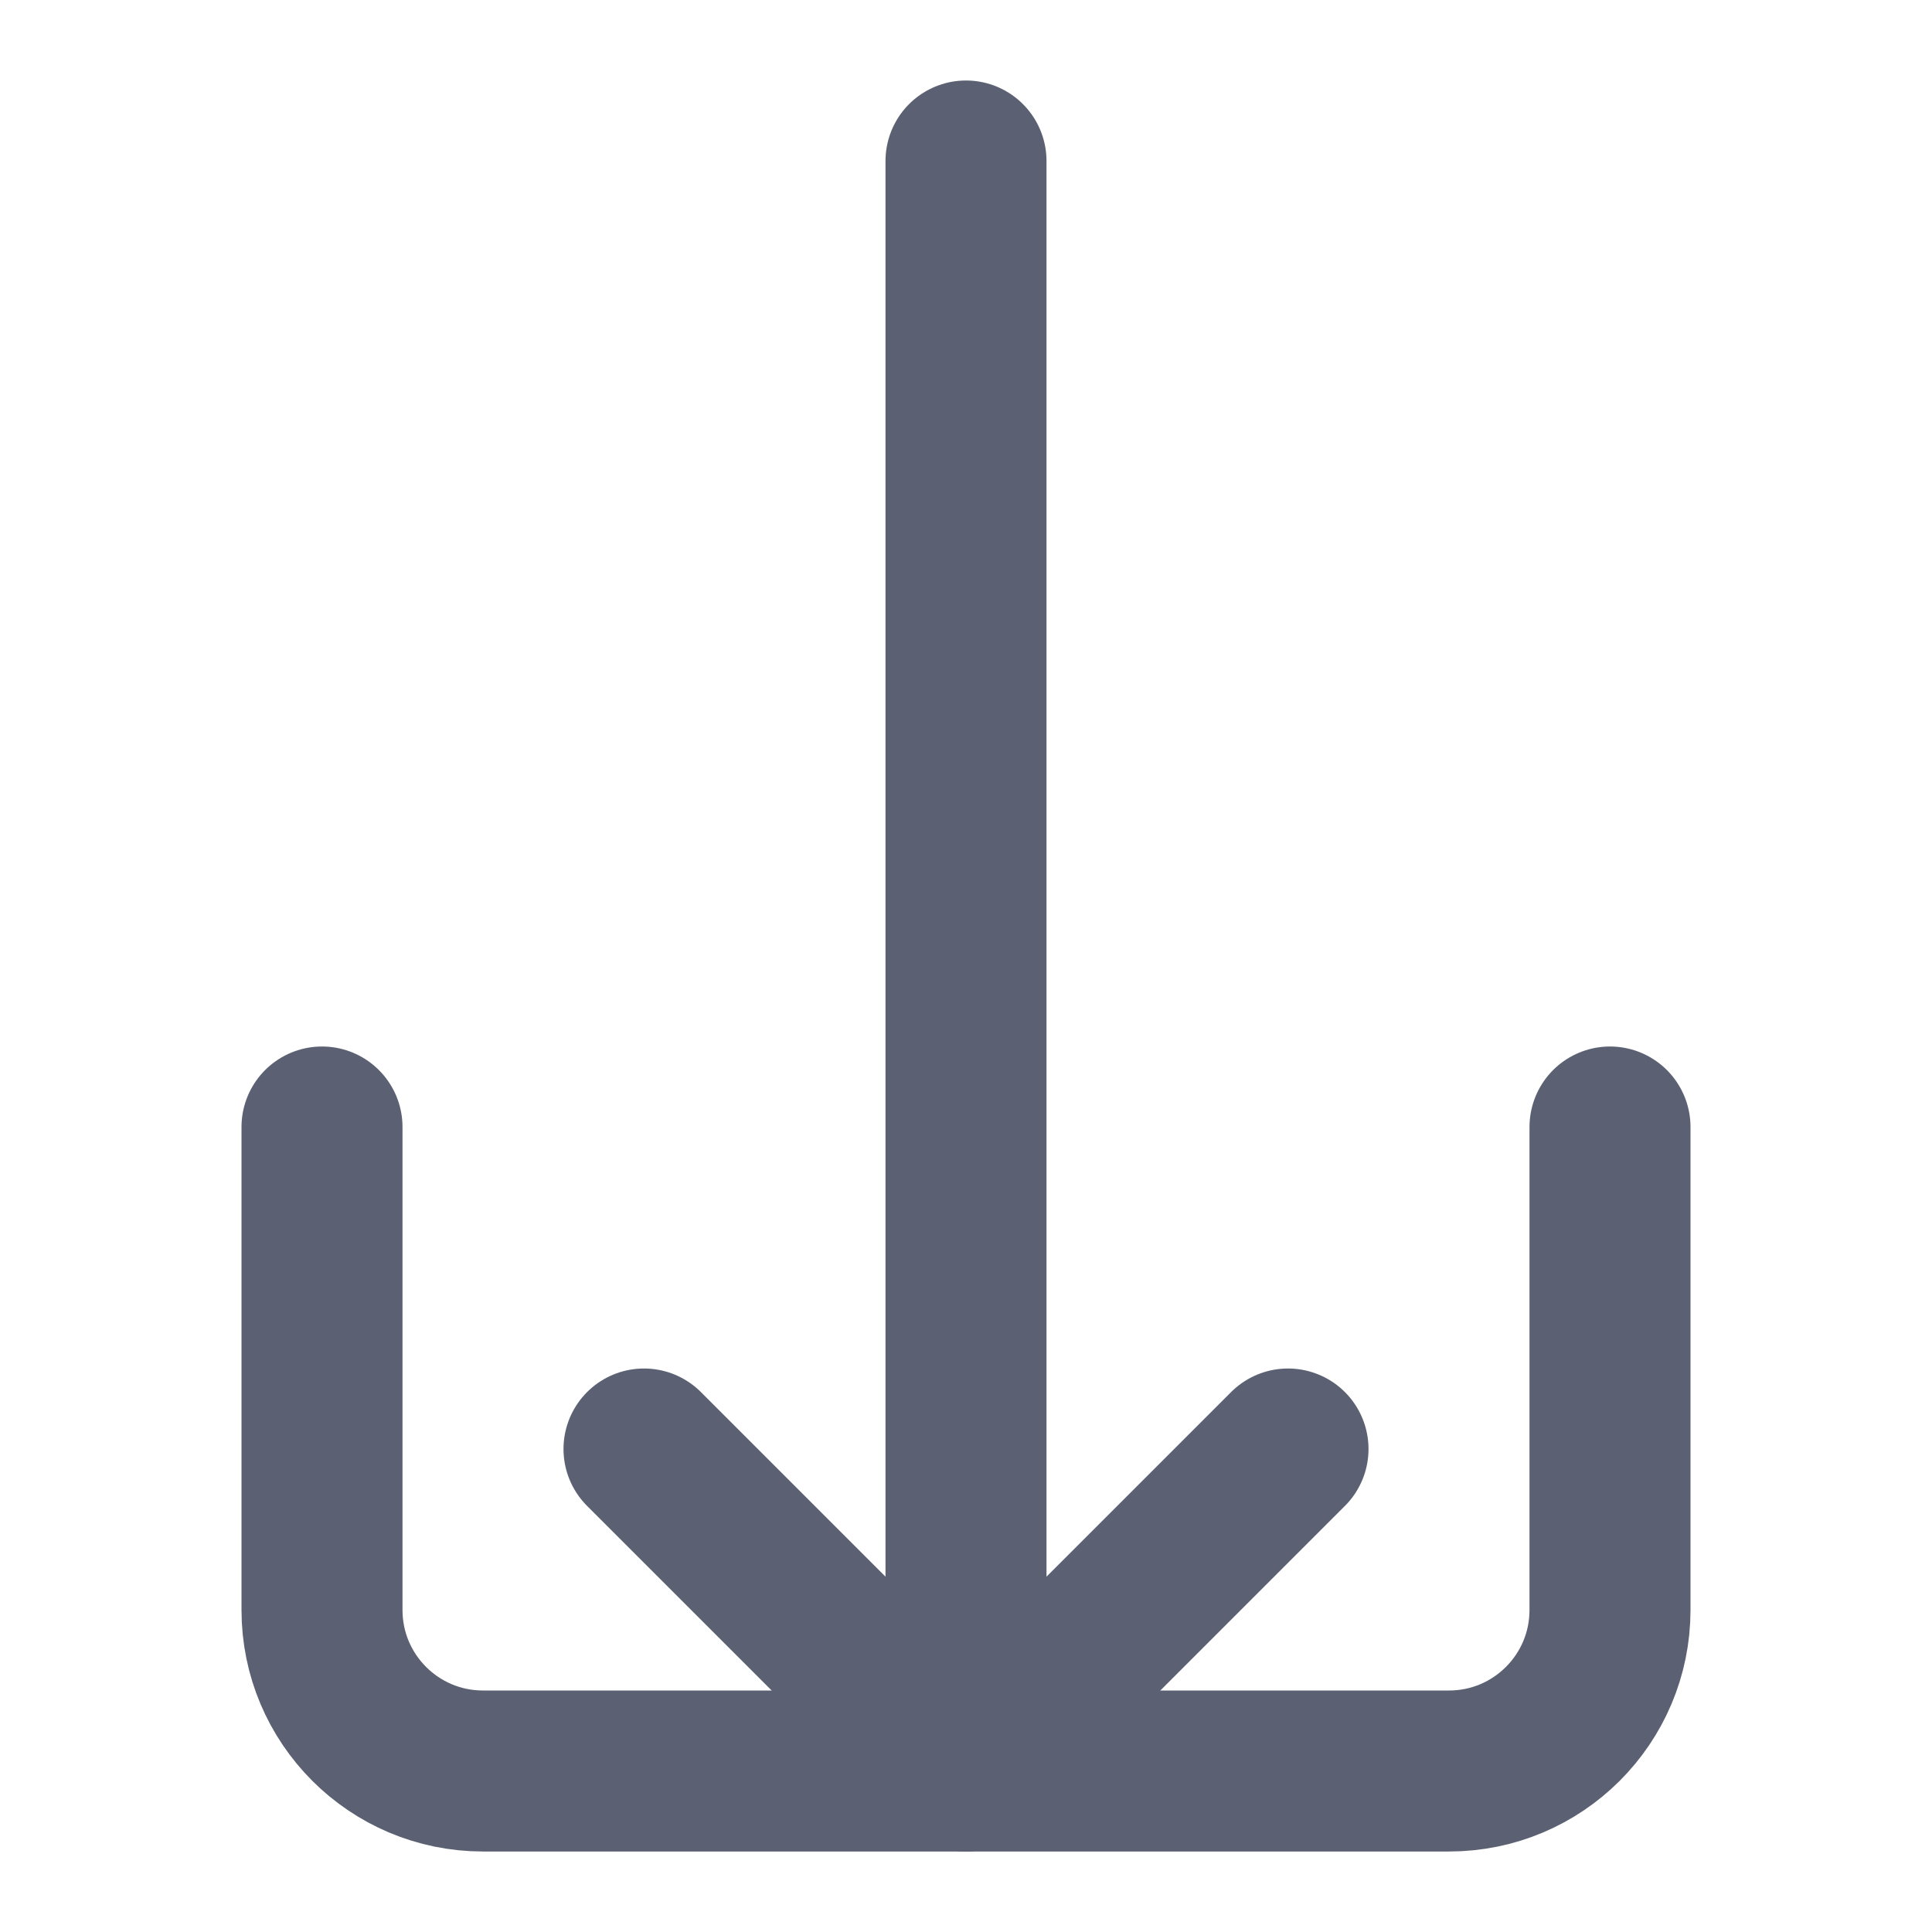
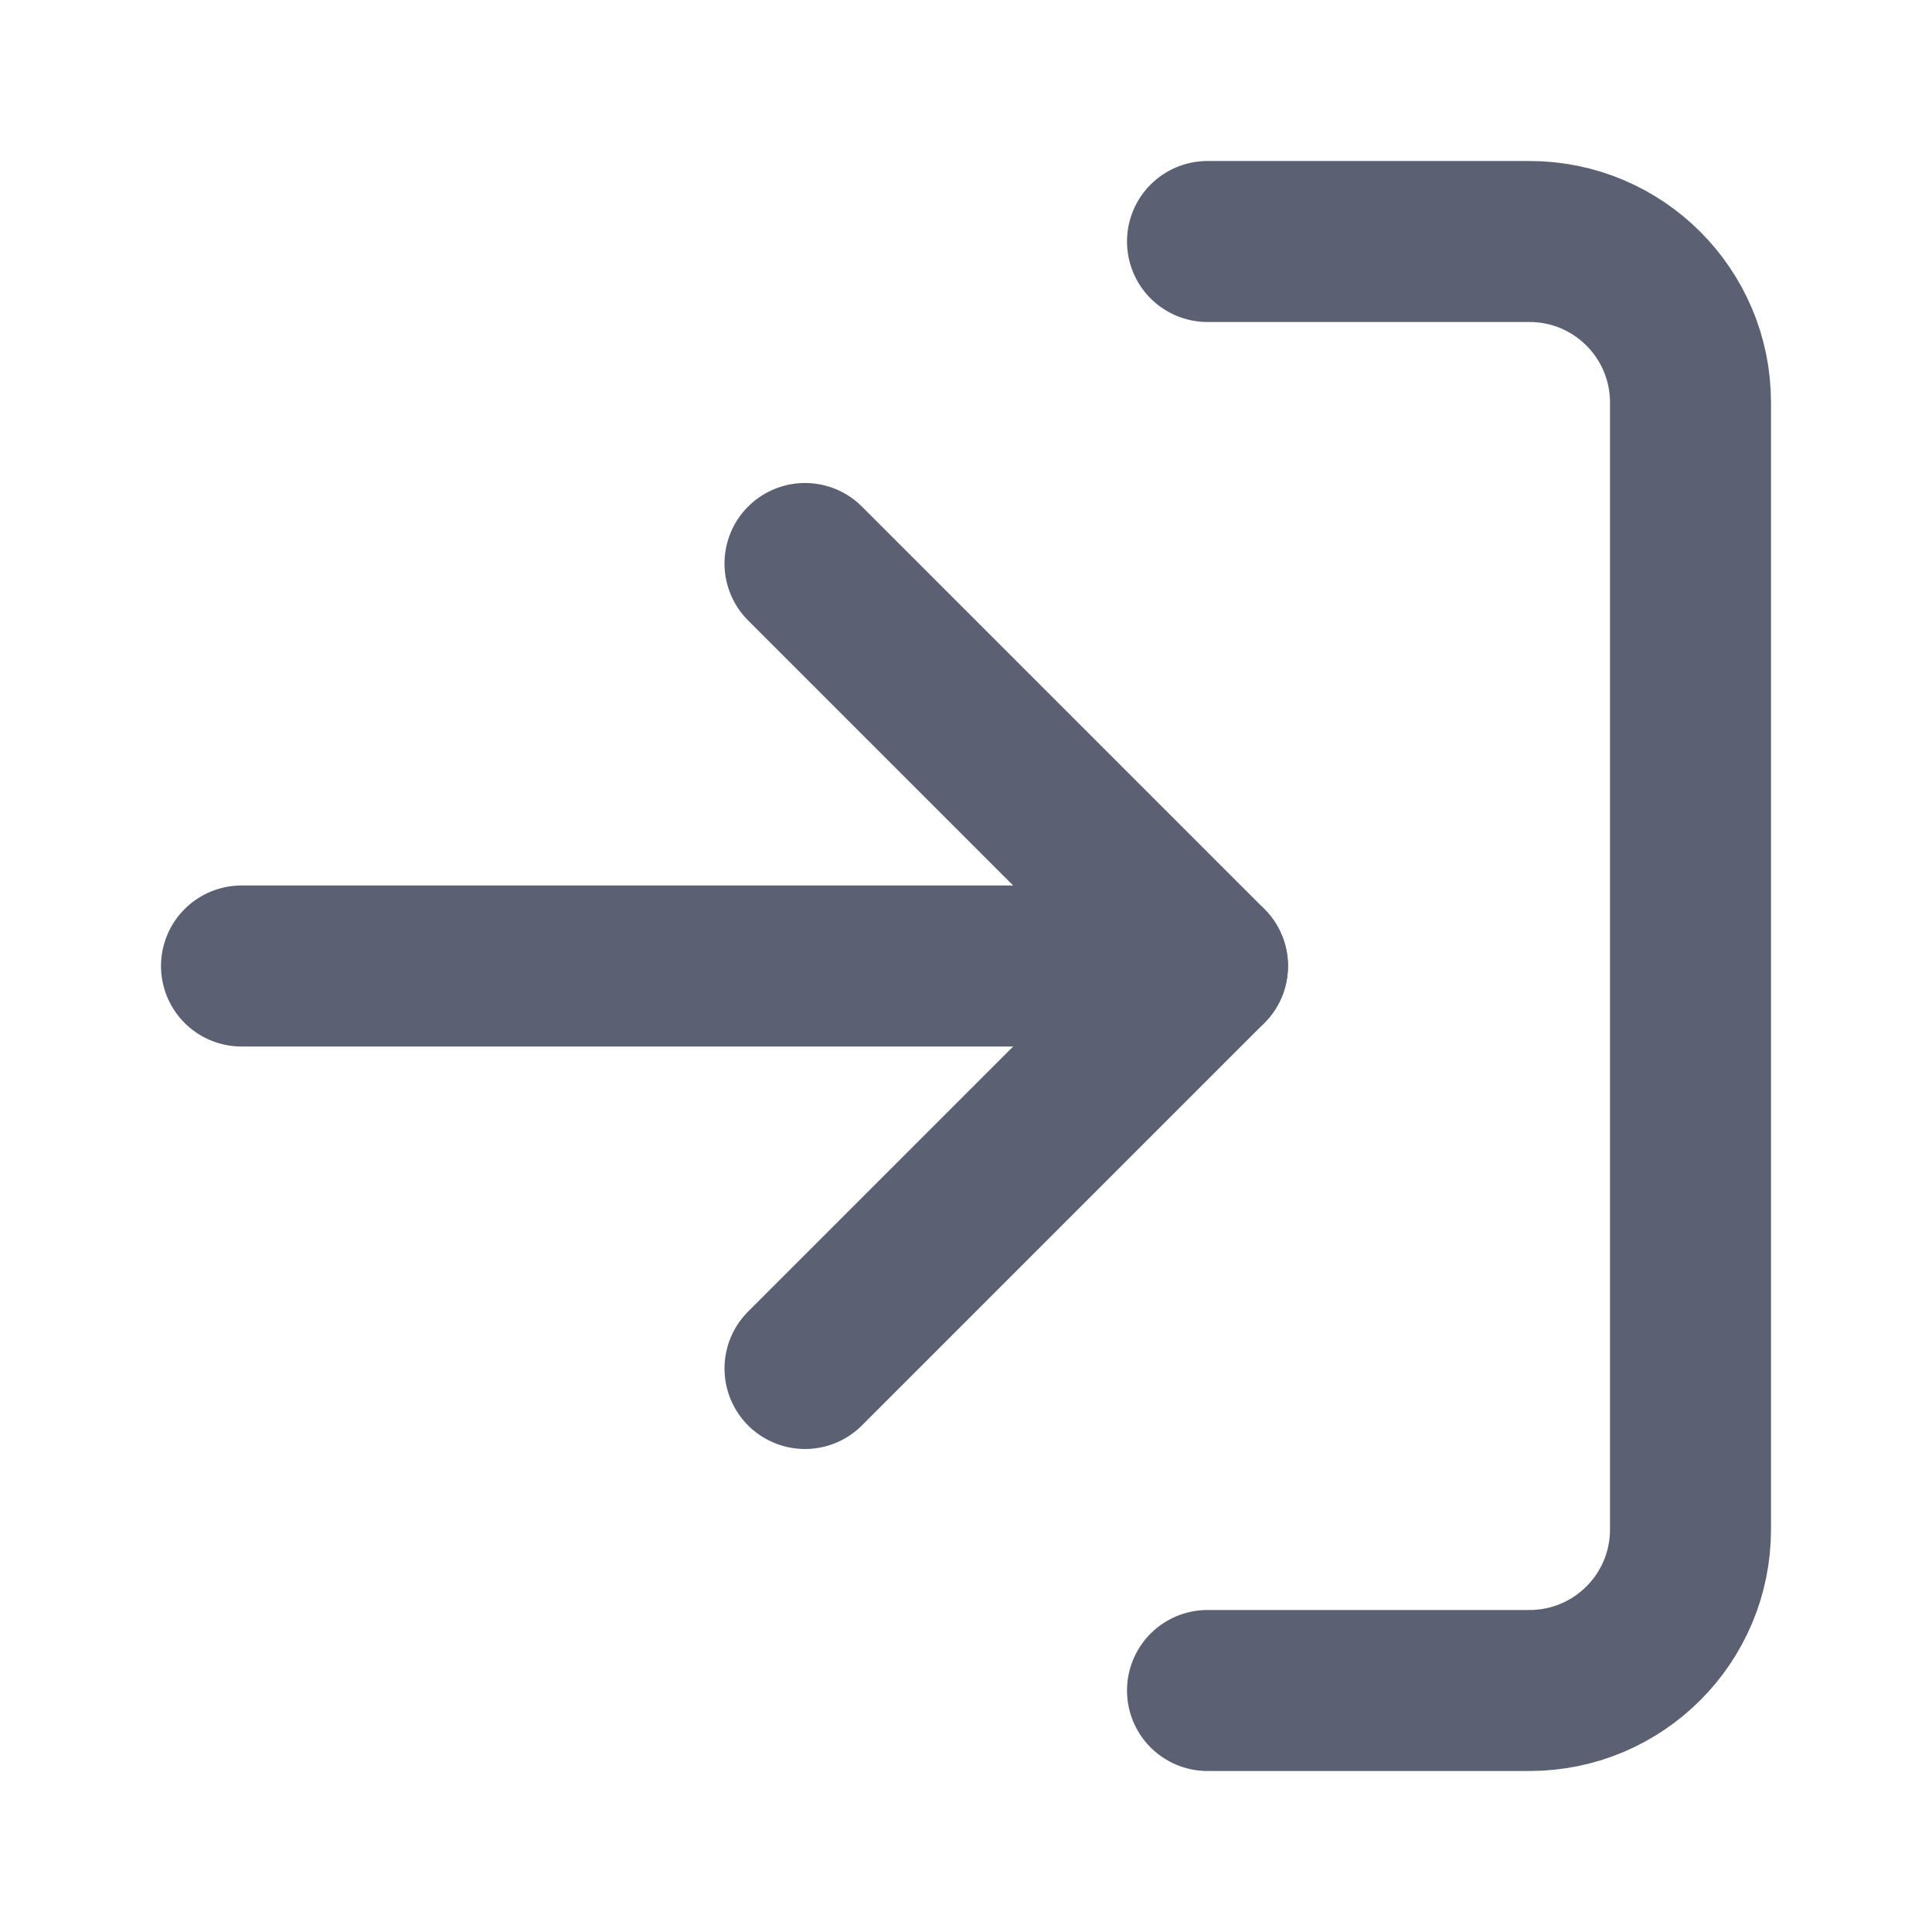
<svg xmlns="http://www.w3.org/2000/svg" viewBox="0 0 24 24" fill="none" stroke="#5b6172" stroke-width="2" stroke-linecap="round" stroke-linejoin="round">
-   <path d="M4 14v6a2 2 0 0 0 2 2h12a2 2 0 0 0 2-2v-6" />
-   <polyline points="8 18 12 22 16 18" />
-   <line x1="12" y1="2" x2="12" y2="22" />
+   <path d="M15 3h4a2 2 0 0 1 2 2v14a2 2 0 0 1-2 2h-4" />
+   <polyline points="10 17 15 12 10 7" />
+   <line x1="15" y1="12" x2="3" y2="12" />
</svg>
